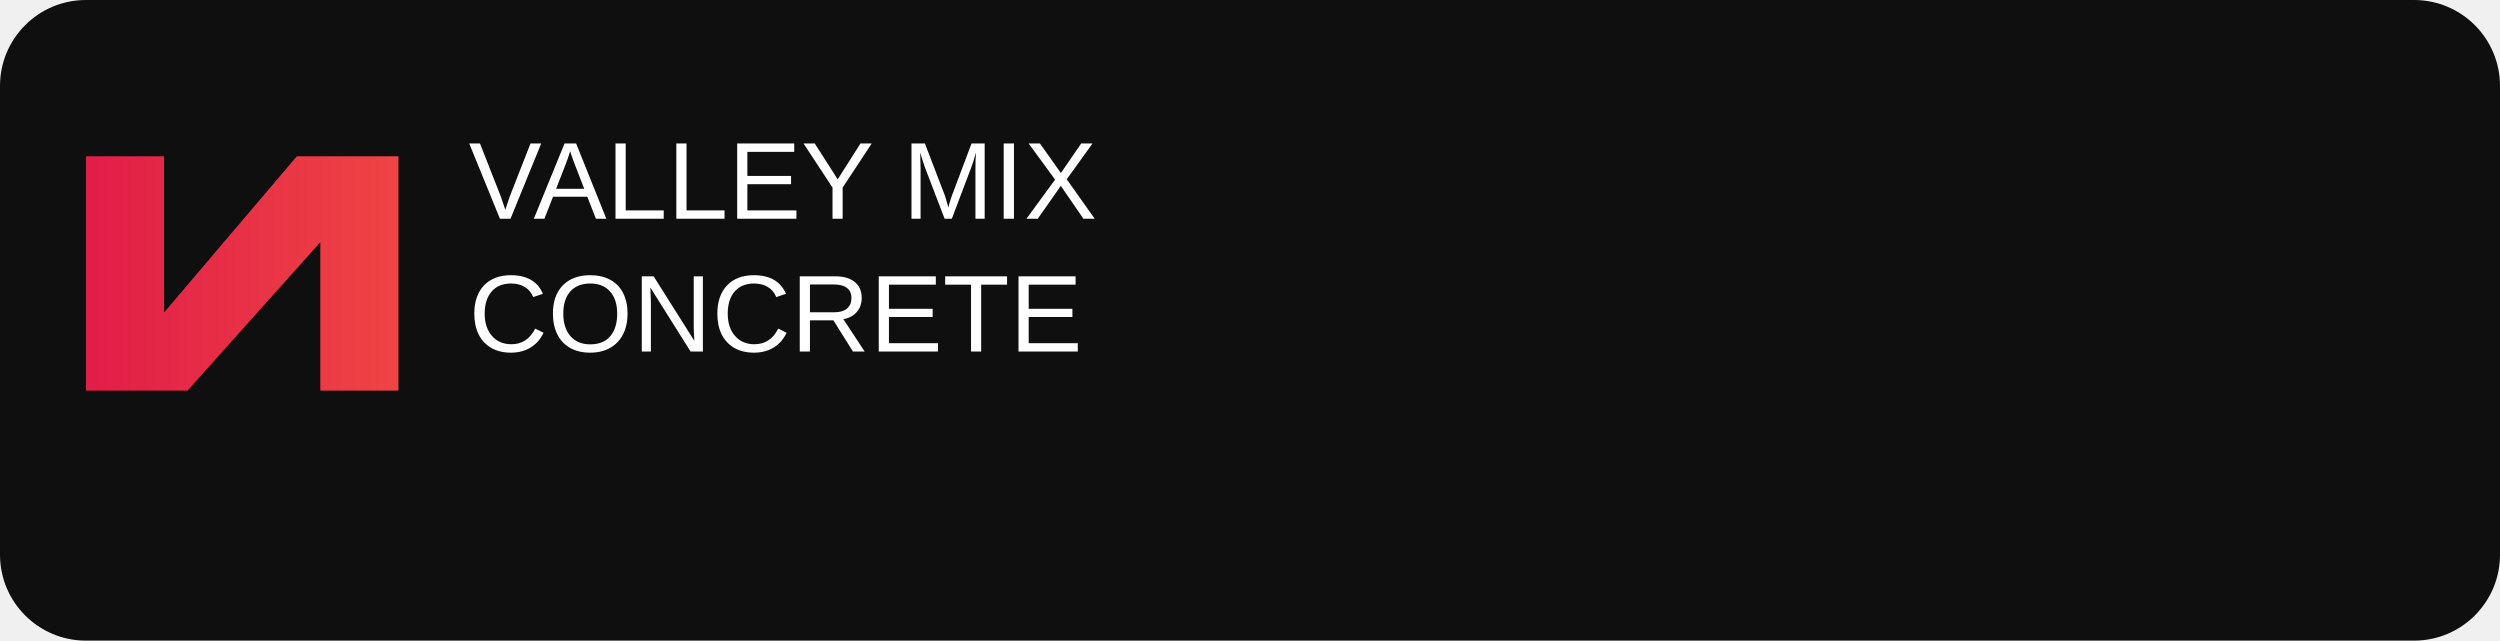
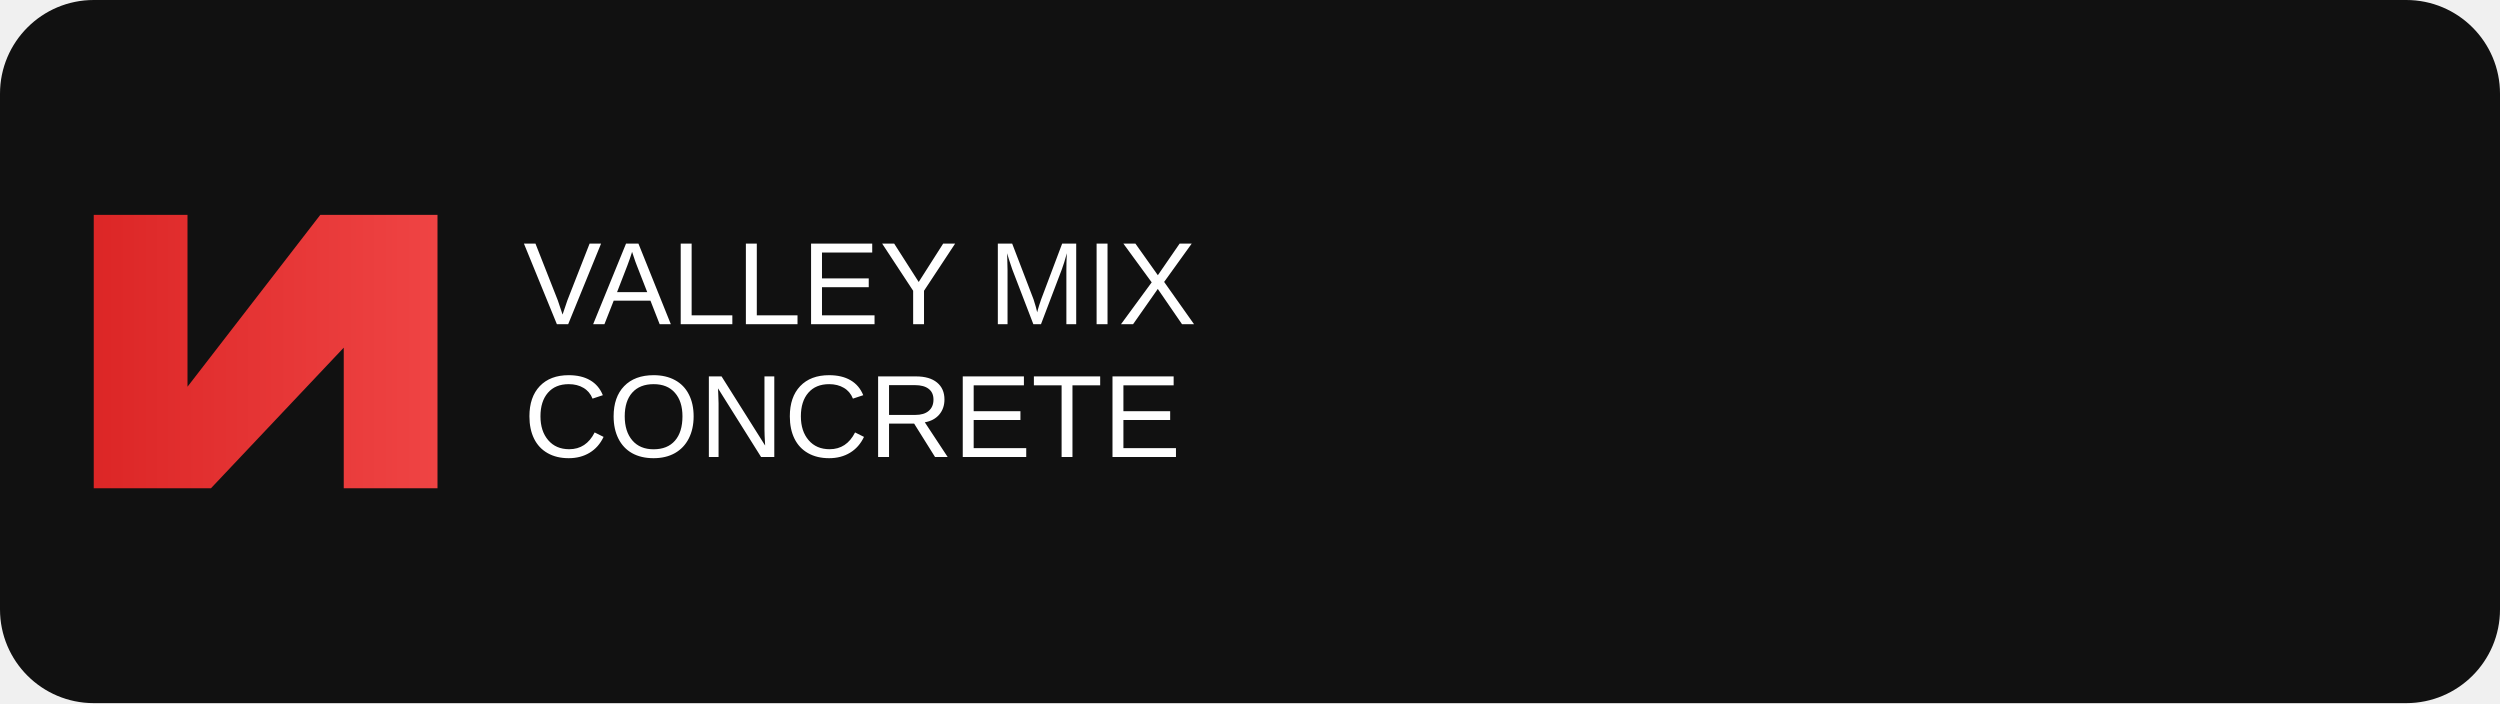
- <svg xmlns="http://www.w3.org/2000/svg" width="320" height="82" viewBox="0 0 640 164">
+ <svg xmlns="http://www.w3.org/2000/svg" viewBox="0 0 640 180" width="640" height="180">
  <defs>
    <linearGradient id="g" x1="0%" y1="0%" x2="100%" y2="0%">
-       <stop offset="0%" stop-color="#e11d48" />
+       <stop offset="0%" stop-color="#dc2626" />
      <stop offset="100%" stop-color="#ef4444" />
    </linearGradient>
  </defs>
-   <rect x="0" y="0" width="640" height="164" fill="#0f0f10" rx="22" />
-   <g transform="translate(22,28)">
-     <path d="M0 72 L0 12 L20 12 L20 52 L54 12 L80 12 L80 72 L60 72 L60 34 L26 72 Z" fill="url(#g)" />
-     <text x="98" y="28" font-family="Arial Black, Arial, sans-serif" font-size="28" fill="#ffffff">VALLEY MIX</text>
-     <text x="98" y="62" font-family="Arial Black, Arial, sans-serif" font-size="28" fill="#ffffff">CONCRETE</text>
+   <rect rx="24" width="640" height="180" fill="#111" />
+   <g transform="translate(24,55)">
+     <path d="M0 70V0h24v44L58 0h30v70H64V34L30 70z" fill="url(#g)" />
+     <text x="110" y="28" font-family="Arial Black, Arial, sans-serif" font-size="30" fill="#fff">VALLEY MIX</text>
+     <text x="110" y="62" font-family="Arial Black, Arial, sans-serif" font-size="30" fill="#fff">CONCRETE</text>
  </g>
</svg>
